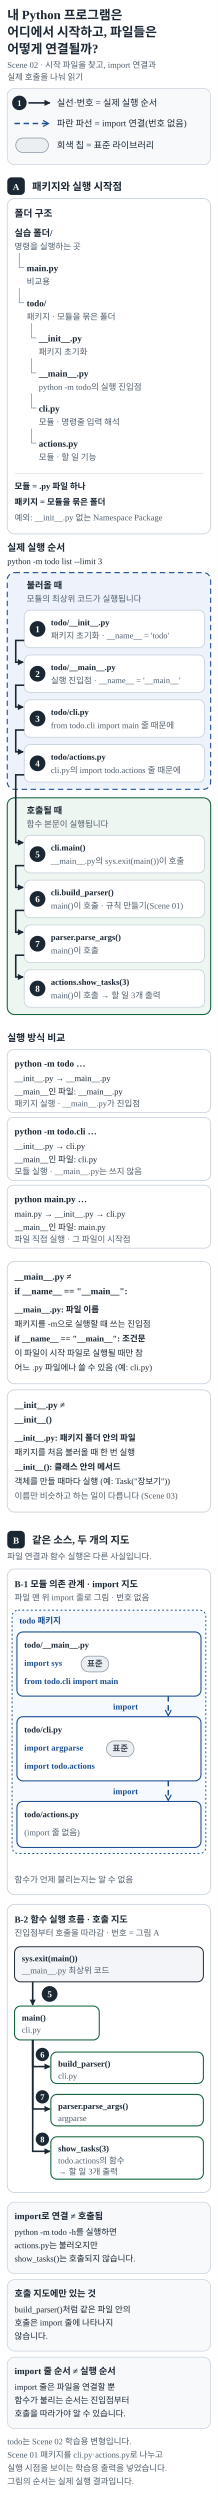
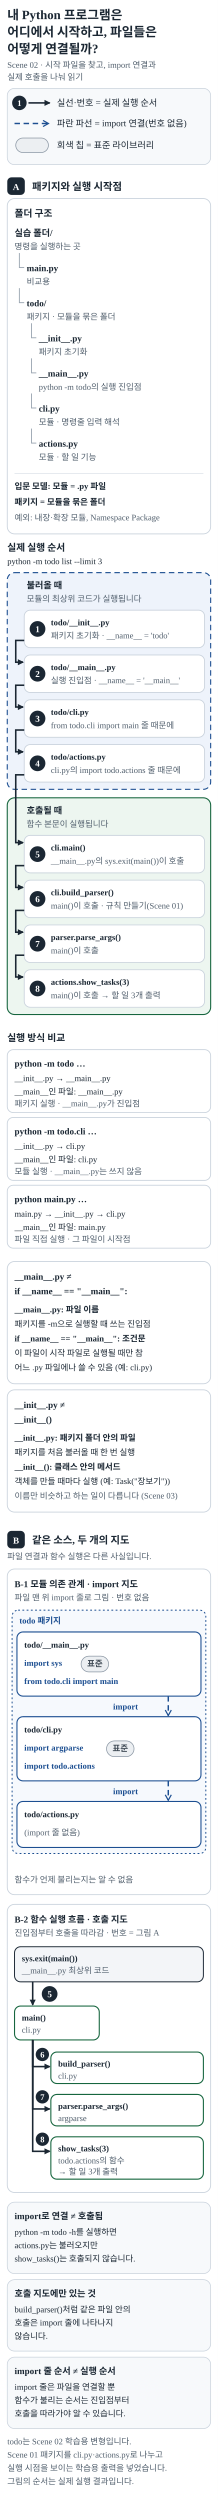
<svg xmlns="http://www.w3.org/2000/svg" width="360" height="4130" viewBox="0 0 360 4130" role="img" aria-labelledby="m2-title m2-desc">
  <defs>
    <style>
      text { font-family: var(--font-body, 'Pretendard VF', 'Apple SD Gothic Neo', 'Malgun Gothic', 'Noto Sans CJK KR', system-ui, sans-serif); }
      .t { fill: #1b2733; }
      .s { fill: #4f5d6b; }
      .b { font-weight: 700; }
      .m { font-family: var(--font-mono, ui-monospace, 'Cascadia Mono', Consolas, 'D2Coding', monospace); }
      .w { fill: #ffffff; }
      .card { fill: #ffffff; stroke: #c9d2dc; stroke-width: 1.4; }
      .legend { fill: #f7f9fb; stroke: #c9d2dc; stroke-width: 1.2; }
      .term { fill: #1f2933; }
      .flow { fill: none; stroke: #1b2733; stroke-width: 2.6; }
      .ref { fill: none; stroke: #6b4fa0; stroke-width: 2.2; stroke-dasharray: 7 6; }
      .refT { fill: #5a3f8e; font-weight: 700; }
      .step { fill: #1b2733; }
      .stepT { fill: #ffffff; font-weight: 700; }
      .code { fill: #f3f5f8; stroke: #d5dce4; stroke-width: 1; }
      .err { fill: #9b2c2c; }
      .imp { fill: none; stroke: #1d4f91; stroke-width: 2.4; stroke-dasharray: 9 6; }
      .impT { fill: #1d4f91; font-weight: 700; }
      .std { fill: #eceff2; stroke: #8a96a3; stroke-width: 1.2; }
      .stdT { fill: #3f4a55; font-weight: 700; }
      .mod { fill: #ffffff; stroke: #1d4f91; stroke-width: 1.8; }
      .pkg { fill: #f6f9fd; stroke: #1d4f91; stroke-width: 1.6; stroke-dasharray: 3 4; }
      .fn { fill: #ffffff; stroke: #17663f; stroke-width: 1.8; }
      .entry { fill: #f3f5f8; stroke: #1b2733; stroke-width: 1.6; }
      .th { fill: #f3f5f8; }
      .row { fill: none; stroke: #d5dce4; stroke-width: 1; }
    </style>
    <marker id="m2-arr" markerWidth="10" markerHeight="10" refX="8.5" refY="5" orient="auto" markerUnits="userSpaceOnUse">
      <path d="M0 0L10 5L0 10Z" fill="#1b2733" />
    </marker>
    <marker id="m2-open" markerWidth="12" markerHeight="12" refX="10" refY="6" orient="auto" markerUnits="userSpaceOnUse">
      <path d="M1 1L10 6L1 11" fill="none" stroke="#1d4f91" stroke-width="2" />
    </marker>
  </defs>
  <rect width="360" height="4130" fill="#ffffff" />
  <text x="12" y="32" font-size="21" class="t b">내 Python 프로그램은</text>
  <text x="12" y="60" font-size="21" class="t b">어디에서 시작하고, 파일들은</text>
  <text x="12" y="88" font-size="21" class="t b">어떻게 연결될까?</text>
  <text x="12" y="112" font-size="14" class="s">Scene 02 · 시작 파일을 찾고, import 연결과</text>
  <text x="12" y="132" font-size="14" class="s">실제 호출을 나눠 읽기</text>
  <rect x="12" y="146" width="336" height="126" rx="12" class="legend" />
  <circle cx="32" cy="170" r="12" class="step" data-step-mark="1" />
  <text x="32" y="175.04" font-size="14" class="stepT" text-anchor="middle">1</text>
  <path d="M47 170H82" class="flow" marker-end="url(#m2-arr)" />
  <text x="94" y="175" font-size="15" class="t">실선·번호 = 실제 실행 순서</text>
  <path d="M24 204H80" class="imp" marker-end="url(#m2-open)" />
  <text x="94" y="209" font-size="15" class="t">파란 파선 = import 연결(번호 없음)</text>
  <rect x="26" y="228" width="54" height="24" rx="12" class="std" />
  <text x="94" y="245" font-size="15" class="t">회색 칩 = 표준 라이브러리</text>
  <rect x="12" y="293" width="29" height="29" rx="7" fill="#1b2733" />
  <text x="26.5" y="314" font-size="15" class="w b" text-anchor="middle">A</text>
  <text x="53" y="314" font-size="17" class="t b">패키지와 실행 시작점</text>
  <rect x="12" y="328" width="336" height="554" rx="12" class="card" data-box="tree" />
  <text x="24" y="358" font-size="16" class="t b" data-in="tree">폴더 구조</text>
  <g data-file="실습 폴더/">
    <text x="24" y="390" font-size="15" class="t m b" data-in="tree" xml:space="preserve">실습 폴더/</text>
    <text x="24" y="412" font-size="14" class="s" data-in="tree">명령을 실행하는 곳</text>
  </g>
  <path d="M32 418V442H40" fill="none" stroke="#9aa5b1" stroke-width="1.5" />
  <g data-file="main.py">
    <text x="44" y="448" font-size="15" class="t m b" data-in="tree" xml:space="preserve">main.py</text>
    <text x="44" y="470" font-size="14" class="s" data-in="tree">비교용</text>
  </g>
  <path d="M32 476V500H40" fill="none" stroke="#9aa5b1" stroke-width="1.5" />
  <g data-file="todo/">
    <text x="44" y="506" font-size="15" class="t m b" data-in="tree" xml:space="preserve">todo/</text>
    <text x="44" y="528" font-size="14" class="s" data-in="tree">패키지 · 모듈을 묶은 폴더</text>
  </g>
  <path d="M52 534V558H60" fill="none" stroke="#9aa5b1" stroke-width="1.5" />
  <g data-file="__init__.py">
    <text x="64" y="564" font-size="15" class="t m b" data-in="tree" xml:space="preserve">__init__.py</text>
    <text x="64" y="586" font-size="14" class="s" data-in="tree">패키지 초기화</text>
  </g>
  <path d="M52 592V616H60" fill="none" stroke="#9aa5b1" stroke-width="1.5" />
  <g data-file="__main__.py">
    <text x="64" y="622" font-size="15" class="t m b" data-in="tree" xml:space="preserve">__main__.py</text>
    <text x="64" y="644" font-size="14" class="s" data-in="tree">python -m todo의 실행 진입점</text>
  </g>
  <path d="M52 650V674H60" fill="none" stroke="#9aa5b1" stroke-width="1.5" />
  <g data-file="cli.py">
    <text x="64" y="680" font-size="15" class="t m b" data-in="tree" xml:space="preserve">cli.py</text>
    <text x="64" y="702" font-size="14" class="s" data-in="tree">모듈 · 명령줄 입력 해석</text>
  </g>
  <path d="M52 708V732H60" fill="none" stroke="#9aa5b1" stroke-width="1.5" />
  <g data-file="actions.py">
    <text x="64" y="738" font-size="15" class="t m b" data-in="tree" xml:space="preserve">actions.py</text>
    <text x="64" y="760" font-size="14" class="s" data-in="tree">모듈 · 할 일 기능</text>
  </g>
  <path d="M24 782H336" fill="none" stroke="#d5dce4" stroke-width="1" />
-   <text x="24" y="808" font-size="14" class="t b" data-in="tree">모듈 = .py 파일 하나</text>
+   <text x="24" y="808" font-size="14" class="t b" data-in="tree">입문 모델: 모듈 = .py 파일</text>
  <text x="24" y="834" font-size="14" class="t b" data-in="tree">패키지 = 모듈을 묶은 폴더</text>
-   <text x="24" y="860" font-size="14" class="s" data-in="tree">예외: __init__.py 없는 Namespace Package</text>
+   <text x="24" y="860" font-size="14" class="s" data-in="tree">예외: 내장·확장 모듈, Namespace Package</text>
  <text x="12" y="910" font-size="16" class="t b">실제 실행 순서</text>
  <text x="12" y="932" font-size="14" class="t m" xml:space="preserve">python -m todo list --limit 3</text>
  <rect x="12" y="946" width="336" height="358" rx="12" fill="#eef3fb" stroke="#1d4f91" stroke-width="1.8" stroke-dasharray="9 6" data-box="phase-load" data-phase="load" />
  <text x="44" y="972" font-size="15" class="t b" data-in="phase-load">불러올 때</text>
  <text x="44" y="994" font-size="14" class="s" data-in="phase-load">모듈의 최상위 코드가 실행됩니다</text>
  <g data-step="1" data-phase="load" data-out="todo/__init__.py">
    <rect x="40" y="1008" width="298" height="62" rx="10" class="card" data-box="step-1" />
    <circle cx="62" cy="1039" r="13" class="step" data-step-mark="1" />
    <text x="62" y="1044.4" font-size="15" class="stepT" text-anchor="middle">1</text>
    <text x="84" y="1033" font-size="14" class="t m b" data-in="step-1" xml:space="preserve">todo/__init__.py</text>
    <text x="84" y="1055" font-size="14" class="s" data-in="step-1">패키지 초기화 · __name__ = 'todo'</text>
  </g>
  <g data-step="2" data-phase="load" data-out="todo/__main__.py">
    <rect x="40" y="1082" width="298" height="62" rx="10" class="card" data-box="step-2" />
    <circle cx="62" cy="1113" r="13" class="step" data-step-mark="2" />
    <text x="62" y="1118.4" font-size="15" class="stepT" text-anchor="middle">2</text>
    <text x="84" y="1107" font-size="14" class="t m b" data-in="step-2" xml:space="preserve">todo/__main__.py</text>
    <text x="84" y="1129" font-size="14" class="s" data-in="step-2">실행 진입점 · __name__ = '__main__'</text>
  </g>
  <g data-step="3" data-phase="load" data-out="todo/cli.py">
    <rect x="40" y="1156" width="298" height="62" rx="10" class="card" data-box="step-3" />
    <circle cx="62" cy="1187" r="13" class="step" data-step-mark="3" />
    <text x="62" y="1192.4" font-size="15" class="stepT" text-anchor="middle">3</text>
    <text x="84" y="1181" font-size="14" class="t m b" data-in="step-3" xml:space="preserve">todo/cli.py</text>
    <text x="84" y="1203" font-size="14" class="s" data-in="step-3">from todo.cli import main 줄 때문에</text>
  </g>
  <g data-step="4" data-phase="load" data-out="todo/actions.py">
    <rect x="40" y="1230" width="298" height="62" rx="10" class="card" data-box="step-4" />
    <circle cx="62" cy="1261" r="13" class="step" data-step-mark="4" />
    <text x="62" y="1266.4" font-size="15" class="stepT" text-anchor="middle">4</text>
    <text x="84" y="1255" font-size="14" class="t m b" data-in="step-4" xml:space="preserve">todo/actions.py</text>
    <text x="84" y="1277" font-size="14" class="s" data-in="step-4">cli.py의 import todo.actions 줄 때문에</text>
  </g>
  <rect x="12" y="1318" width="336" height="358" rx="12" fill="#edf6f0" stroke="#17663f" stroke-width="1.8" data-box="phase-call" data-phase="call" />
  <text x="44" y="1344" font-size="15" class="t b" data-in="phase-call">호출될 때</text>
  <text x="44" y="1366" font-size="14" class="s" data-in="phase-call">함수 본문이 실행됩니다</text>
  <g data-step="5" data-phase="call" data-out="cli.main()">
    <rect x="40" y="1380" width="298" height="62" rx="10" class="card" data-box="step-5" />
    <circle cx="62" cy="1411" r="13" class="step" data-step-mark="5" />
    <text x="62" y="1416.4" font-size="15" class="stepT" text-anchor="middle">5</text>
    <text x="84" y="1405" font-size="14" class="t m b" data-in="step-5" xml:space="preserve">cli.main()</text>
    <text x="84" y="1427" font-size="14" class="s" data-in="step-5">__main__.py의 sys.exit(main())이 호출</text>
  </g>
  <g data-step="6" data-phase="call" data-out="cli.build_parser()">
    <rect x="40" y="1454" width="298" height="62" rx="10" class="card" data-box="step-6" />
    <circle cx="62" cy="1485" r="13" class="step" data-step-mark="6" />
    <text x="62" y="1490.4" font-size="15" class="stepT" text-anchor="middle">6</text>
    <text x="84" y="1479" font-size="14" class="t m b" data-in="step-6" xml:space="preserve">cli.build_parser()</text>
    <text x="84" y="1501" font-size="14" class="s" data-in="step-6">main()이 호출 · 규칙 만들기(Scene 01)</text>
  </g>
  <g data-step="7" data-phase="call" data-out="">
    <rect x="40" y="1528" width="298" height="62" rx="10" class="card" data-box="step-7" />
    <circle cx="62" cy="1559" r="13" class="step" data-step-mark="7" />
    <text x="62" y="1564.4" font-size="15" class="stepT" text-anchor="middle">7</text>
    <text x="84" y="1553" font-size="14" class="t m b" data-in="step-7" xml:space="preserve">parser.parse_args()</text>
    <text x="84" y="1575" font-size="14" class="s" data-in="step-7">main()이 호출</text>
  </g>
  <g data-step="8" data-phase="call" data-out="actions.show_tasks(3)">
    <rect x="40" y="1602" width="298" height="62" rx="10" class="card" data-box="step-8" />
    <circle cx="62" cy="1633" r="13" class="step" data-step-mark="8" />
    <text x="62" y="1638.4" font-size="15" class="stepT" text-anchor="middle">8</text>
    <text x="84" y="1627" font-size="14" class="t m b" data-in="step-8" xml:space="preserve">actions.show_tasks(3)</text>
    <text x="84" y="1649" font-size="14" class="s" data-in="step-8">main()이 호출 → 할 일 3개 출력</text>
  </g>
  <path d="M40 1058 L26 1058 L26 1094 L38 1094" class="flow" marker-end="url(#m2-arr)" data-flow="1&gt;2" />
  <path d="M40 1132 L26 1132 L26 1168 L38 1168" class="flow" marker-end="url(#m2-arr)" data-flow="2&gt;3" />
  <path d="M40 1206 L26 1206 L26 1242 L38 1242" class="flow" marker-end="url(#m2-arr)" data-flow="3&gt;4" />
  <path d="M40 1280 L26 1280 L26 1392 L38 1392" class="flow" marker-end="url(#m2-arr)" data-flow="4&gt;5" />
  <path d="M40 1430 L26 1430 L26 1466 L38 1466" class="flow" marker-end="url(#m2-arr)" data-flow="5&gt;6" />
  <path d="M40 1504 L26 1504 L26 1540 L38 1540" class="flow" marker-end="url(#m2-arr)" data-flow="6&gt;7" />
  <path d="M40 1578 L26 1578 L26 1614 L38 1614" class="flow" marker-end="url(#m2-arr)" data-flow="7&gt;8" />
  <text x="12" y="1720" font-size="16" class="t b">실행 방식 비교</text>
  <g data-runmode="python -m todo …">
    <rect x="12" y="1734" width="336" height="104" rx="10" class="card" data-box="rm-todo" />
    <text x="24" y="1762" font-size="15" class="t m b" data-in="rm-todo" xml:space="preserve">python -m todo …</text>
    <text x="24" y="1786" font-size="14" class="t m" data-in="rm-todo" xml:space="preserve">__init__.py → __main__.py</text>
    <text x="24" y="1808" font-size="14" class="t" data-in="rm-todo">__main__인 파일: __main__.py</text>
    <text x="24" y="1828" font-size="14" class="s" data-in="rm-todo">패키지 실행 · __main__.py가 진입점</text>
  </g>
  <g data-runmode="python -m todo.cli …">
    <rect x="12" y="1846" width="336" height="104" rx="10" class="card" data-box="rm-todo.cli" />
    <text x="24" y="1874" font-size="15" class="t m b" data-in="rm-todo.cli" xml:space="preserve">python -m todo.cli …</text>
    <text x="24" y="1898" font-size="14" class="t m" data-in="rm-todo.cli" xml:space="preserve">__init__.py → cli.py</text>
    <text x="24" y="1920" font-size="14" class="t" data-in="rm-todo.cli">__main__인 파일: cli.py</text>
    <text x="24" y="1940" font-size="14" class="s" data-in="rm-todo.cli">모듈 실행 · __main__.py는 쓰지 않음</text>
  </g>
  <g data-runmode="python main.py …">
    <rect x="12" y="1958" width="336" height="104" rx="10" class="card" data-box="rm-main.py" />
    <text x="24" y="1986" font-size="15" class="t m b" data-in="rm-main.py" xml:space="preserve">python main.py …</text>
    <text x="24" y="2010" font-size="14" class="t m" data-in="rm-main.py" xml:space="preserve">main.py → __init__.py → cli.py</text>
    <text x="24" y="2032" font-size="14" class="t" data-in="rm-main.py">__main__인 파일: main.py</text>
    <text x="24" y="2052" font-size="14" class="s" data-in="rm-main.py">파일 직접 실행 · 그 파일이 시작점</text>
  </g>
  <g data-card="name-guard">
    <rect x="12" y="2084" width="336" height="202" rx="12" class="card" data-box="card-name-guard" />
    <text x="24" y="2114" font-size="15" class="t b m" data-in="card-name-guard" xml:space="preserve">__main__.py ≠</text>
    <text x="24" y="2138" font-size="15" class="t b m" data-in="card-name-guard" xml:space="preserve">if __name__ == "__main__":</text>
    <text x="24" y="2168" font-size="14" class="t b" data-in="card-name-guard">__main__.py: 파일 이름</text>
    <text x="24" y="2192" font-size="14" class="t" data-in="card-name-guard">패키지를 -m으로 실행할 때 쓰는 진입점</text>
    <text x="24" y="2216" font-size="14" class="t b" data-in="card-name-guard">if __name__ == "__main__": 조건문</text>
    <text x="24" y="2240" font-size="14" class="t" data-in="card-name-guard">이 파일이 시작 파일로 실행될 때만 참</text>
    <text x="24" y="2264" font-size="14" class="t" data-in="card-name-guard">어느 .py 파일에나 쓸 수 있음 (예: cli.py)</text>
  </g>
  <g data-card="init">
    <rect x="12" y="2296" width="336" height="202" rx="12" class="card" data-box="card-init" />
    <text x="24" y="2326" font-size="15" class="t b m" data-in="card-init" xml:space="preserve">__init__.py ≠</text>
    <text x="24" y="2350" font-size="15" class="t b m" data-in="card-init" xml:space="preserve">__init__()</text>
    <text x="24" y="2380" font-size="14" class="t b" data-in="card-init">__init__.py: 패키지 폴더 안의 파일</text>
    <text x="24" y="2404" font-size="14" class="t" data-in="card-init">패키지를 처음 불러올 때 한 번 실행</text>
    <text x="24" y="2428" font-size="14" class="t b" data-in="card-init">__init__(): 클래스 안의 메서드</text>
    <text x="24" y="2452" font-size="14" class="t" data-in="card-init">객체를 만들 때마다 실행 (예: Task("장보기"))</text>
    <text x="24" y="2476" font-size="14" class="s" data-in="card-init">이름만 비슷하고 하는 일이 다릅니다 (Scene 03)</text>
  </g>
  <rect x="12" y="2529" width="29" height="29" rx="7" fill="#1b2733" />
  <text x="26.5" y="2550" font-size="15" class="w b" text-anchor="middle">B</text>
  <text x="53" y="2550" font-size="17" class="t b">같은 소스, 두 개의 지도</text>
  <text x="12" y="2576" font-size="14" class="s">파일 연결과 함수 실행은 다른 사실입니다.</text>
  <rect x="12" y="2592" width="336" height="538" rx="12" class="card" data-box="map-import" />
  <text x="24" y="2622" font-size="15" class="t b" data-in="map-import">B-1 모듈 의존 관계 · import 지도</text>
  <text x="24" y="2644" font-size="14" class="s" data-in="map-import">파일 맨 위 import 줄로 그림 · 번호 없음</text>
  <rect x="20" y="2660" width="320" height="402" rx="10" class="pkg" data-box="pkg" />
  <text x="32" y="2682" font-size="14" class="impT" data-in="pkg">todo 패키지</text>
  <g data-module="__main__">
    <rect x="28" y="2696" width="304" height="106" rx="10" class="mod" data-box="mod-__main__" />
    <text x="40" y="2722" font-size="14" class="t m b" data-in="mod-__main__" xml:space="preserve">todo/__main__.py</text>
    <text x="40" y="2752" font-size="14" class="impT m" data-in="mod-__main__" xml:space="preserve">import sys</text>
    <rect x="134" y="2736" width="45.44" height="26" rx="13" class="std" data-box="std-__main__-sys" data-import="__main__&gt;sys" />
    <text x="156.72" y="2753.04" font-size="14" class="stdT" text-anchor="middle" data-in="std-__main__-sys">표준</text>
    <text x="40" y="2782" font-size="14" class="impT m" data-in="mod-__main__" xml:space="preserve">from todo.cli import main</text>
  </g>
  <g data-module="cli">
    <rect x="28" y="2836" width="304" height="106" rx="10" class="mod" data-box="mod-cli" />
    <text x="40" y="2862" font-size="14" class="t m b" data-in="mod-cli" xml:space="preserve">todo/cli.py</text>
    <text x="40" y="2892" font-size="14" class="impT m" data-in="mod-cli" xml:space="preserve">import argparse</text>
    <rect x="176" y="2876" width="45.44" height="26" rx="13" class="std" data-box="std-cli-argparse" data-import="cli&gt;argparse" />
    <text x="198.72" y="2893.04" font-size="14" class="stdT" text-anchor="middle" data-in="std-cli-argparse">표준</text>
    <text x="40" y="2922" font-size="14" class="impT m" data-in="mod-cli" xml:space="preserve">import todo.actions</text>
  </g>
  <g data-module="actions">
    <rect x="28" y="2976" width="304" height="76" rx="10" class="mod" data-box="mod-actions" />
    <text x="40" y="3002" font-size="14" class="t m b" data-in="mod-actions" xml:space="preserve">todo/actions.py</text>
    <text x="40" y="3032" font-size="14" class="s" data-in="mod-actions">(import 줄 없음)</text>
  </g>
  <path d="M278 2802 L278 2834" class="imp" marker-end="url(#m2-open)" data-import="__main__&gt;cli" />
  <text x="228" y="2824" font-size="14" class="impT" text-anchor="end">import</text>
  <path d="M278 2942 L278 2974" class="imp" marker-end="url(#m2-open)" data-import="cli&gt;actions" />
  <text x="228" y="2964" font-size="14" class="impT" text-anchor="end">import</text>
  <text x="24" y="3110" font-size="14" class="s" data-in="map-import">함수가 언제 불리는지는 알 수 없음</text>
  <rect x="12" y="3146" width="336" height="476" rx="12" class="card" data-box="map-call" />
  <text x="24" y="3176" font-size="15" class="t b" data-in="map-call">B-2 함수 실행 흐름 · 호출 지도</text>
  <text x="24" y="3198" font-size="14" class="s" data-in="map-call">진입점부터 호출을 따라감 · 번호 = 그림 A</text>
  <g data-callnode="entry">
    <rect x="24" y="3216" width="312" height="58" rx="10" class="entry" data-box="call-entry" />
    <text x="36" y="3240" font-size="14" class="t m b" data-in="call-entry" xml:space="preserve">sys.exit(main())</text>
    <text x="36" y="3260" font-size="14" class="s" data-in="call-entry">__main__.py 최상위 코드</text>
  </g>
  <g data-callnode="main">
    <rect x="24" y="3314" width="140" height="56" rx="10" class="fn" data-box="call-main" />
    <text x="36" y="3338" font-size="14" class="t m b" data-in="call-main" xml:space="preserve">main()</text>
    <text x="36" y="3358" font-size="14" class="s" data-in="call-main">cli.py</text>
  </g>
  <g data-callnode="build">
    <rect x="84" y="3390" width="252" height="52" rx="10" class="fn" data-box="call-build" />
    <text x="96" y="3414" font-size="14" class="t m b" data-in="call-build" xml:space="preserve">build_parser()</text>
    <text x="96" y="3434" font-size="14" class="s" data-in="call-build">cli.py</text>
  </g>
  <g data-callnode="parse">
    <rect x="84" y="3460" width="252" height="52" rx="10" class="fn" data-box="call-parse" />
    <text x="96" y="3484" font-size="14" class="t m b" data-in="call-parse" xml:space="preserve">parser.parse_args()</text>
    <text x="96" y="3504" font-size="14" class="s" data-in="call-parse">argparse</text>
  </g>
  <g data-callnode="show">
    <rect x="84" y="3530" width="252" height="70" rx="10" class="fn" data-box="call-show" />
    <text x="96" y="3554" font-size="14" class="t m b" data-in="call-show" xml:space="preserve">show_tasks(3)</text>
    <text x="96" y="3574" font-size="14" class="s" data-in="call-show">todo.actions의 함수</text>
    <text x="96" y="3592" font-size="14" class="s" data-in="call-show">→ 할 일 3개 출력</text>
  </g>
  <path d="M54 3274 L54 3312" class="flow" marker-end="url(#m2-arr)" data-call="entry&gt;main@5" />
  <circle cx="82" cy="3294" r="13" class="step" data-step-mark="5" />
  <text x="82" y="3299.4" font-size="15" class="stepT" text-anchor="middle">5</text>
  <path d="M54 3370 L54 3414 L82 3414" class="flow" marker-end="url(#m2-arr)" data-call="main&gt;build@6" />
  <circle cx="70" cy="3394" r="11" class="step" data-step-mark="6" />
  <text x="70" y="3399.04" font-size="14" class="stepT" text-anchor="middle">6</text>
  <path d="M54 3370 L54 3484 L82 3484" class="flow" marker-end="url(#m2-arr)" data-call="main&gt;parse@7" />
  <circle cx="70" cy="3464" r="11" class="step" data-step-mark="7" />
  <text x="70" y="3469.04" font-size="14" class="stepT" text-anchor="middle">7</text>
  <path d="M54 3370 L54 3554 L82 3554" class="flow" marker-end="url(#m2-arr)" data-call="main&gt;show@8" />
  <circle cx="70" cy="3534" r="11" class="step" data-step-mark="8" />
  <text x="70" y="3539.04" font-size="14" class="stepT" text-anchor="middle">8</text>
  <g data-contrast="import-not-call">
    <rect x="12" y="3638" width="336" height="118" rx="12" class="legend" data-box="contrast-import-not-call" />
    <text x="24" y="3666" font-size="15" class="t b" data-in="contrast-import-not-call">import로 연결 ≠ 호출됨</text>
    <text x="24" y="3692" font-size="14" class="t" data-in="contrast-import-not-call">python -m todo -h를 실행하면</text>
    <text x="24" y="3714" font-size="14" class="t" data-in="contrast-import-not-call">actions.py는 불러오지만</text>
    <text x="24" y="3736" font-size="14" class="t" data-in="contrast-import-not-call">show_tasks()는 호출되지 않습니다.</text>
  </g>
  <g data-contrast="call-only">
    <rect x="12" y="3766" width="336" height="118" rx="12" class="legend" data-box="contrast-call-only" />
    <text x="24" y="3794" font-size="15" class="t b" data-in="contrast-call-only">호출 지도에만 있는 것</text>
    <text x="24" y="3820" font-size="14" class="t" data-in="contrast-call-only">build_parser()처럼 같은 파일 안의</text>
    <text x="24" y="3842" font-size="14" class="t" data-in="contrast-call-only">호출은 import 줄에 나타나지</text>
    <text x="24" y="3864" font-size="14" class="t" data-in="contrast-call-only">않습니다.</text>
  </g>
  <g data-contrast="order">
    <rect x="12" y="3894" width="336" height="118" rx="12" class="legend" data-box="contrast-order" />
    <text x="24" y="3922" font-size="15" class="t b" data-in="contrast-order">import 줄 순서 ≠ 실행 순서</text>
    <text x="24" y="3948" font-size="14" class="t" data-in="contrast-order">import 줄은 파일을 연결할 뿐</text>
    <text x="24" y="3970" font-size="14" class="t" data-in="contrast-order">함수가 불리는 순서는 진입점부터</text>
    <text x="24" y="3992" font-size="14" class="t" data-in="contrast-order">호출을 따라가야 알 수 있습니다.</text>
  </g>
  <text x="12" y="4038" font-size="14" class="s">todo는 Scene 02 학습용 변형입니다.</text>
  <text x="12" y="4060" font-size="14" class="s">Scene 01 패키지를 cli.py·actions.py로 나누고</text>
  <text x="12" y="4082" font-size="14" class="s">실행 시점을 보이는 학습용 출력을 넣었습니다.</text>
  <text x="12" y="4104" font-size="14" class="s">그림의 순서는 실제 실행 결과입니다.</text>
</svg>
